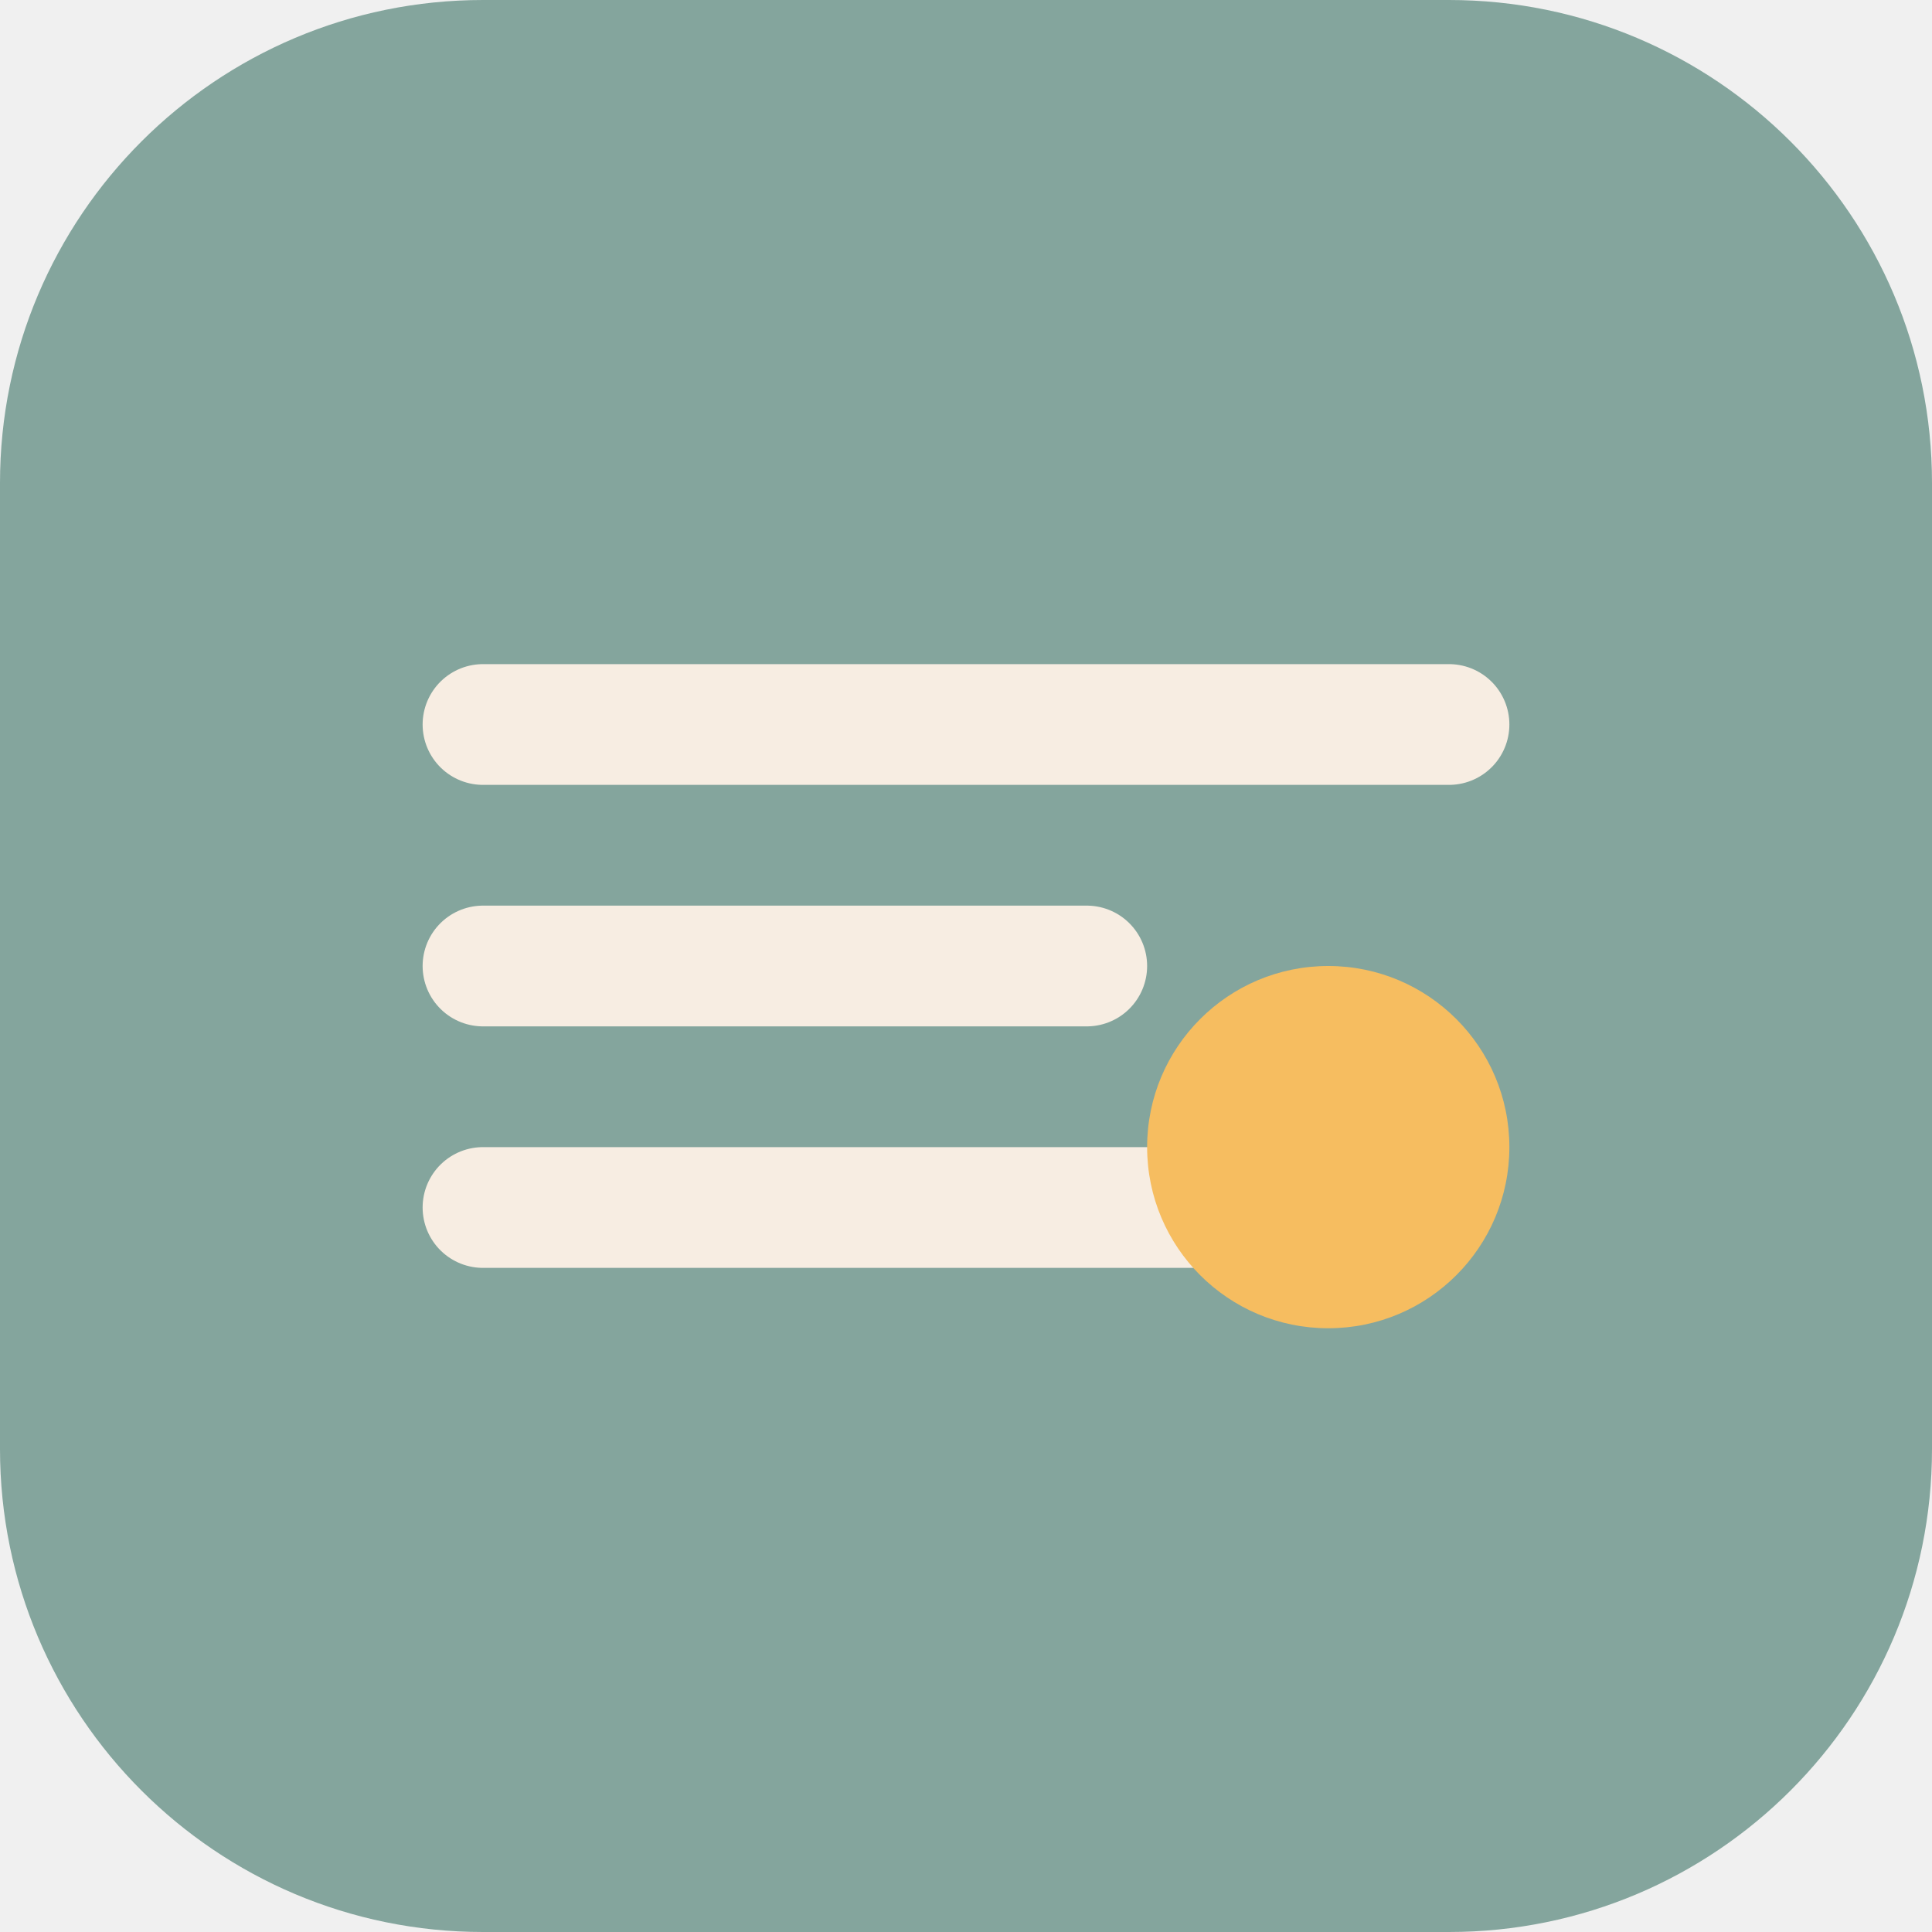
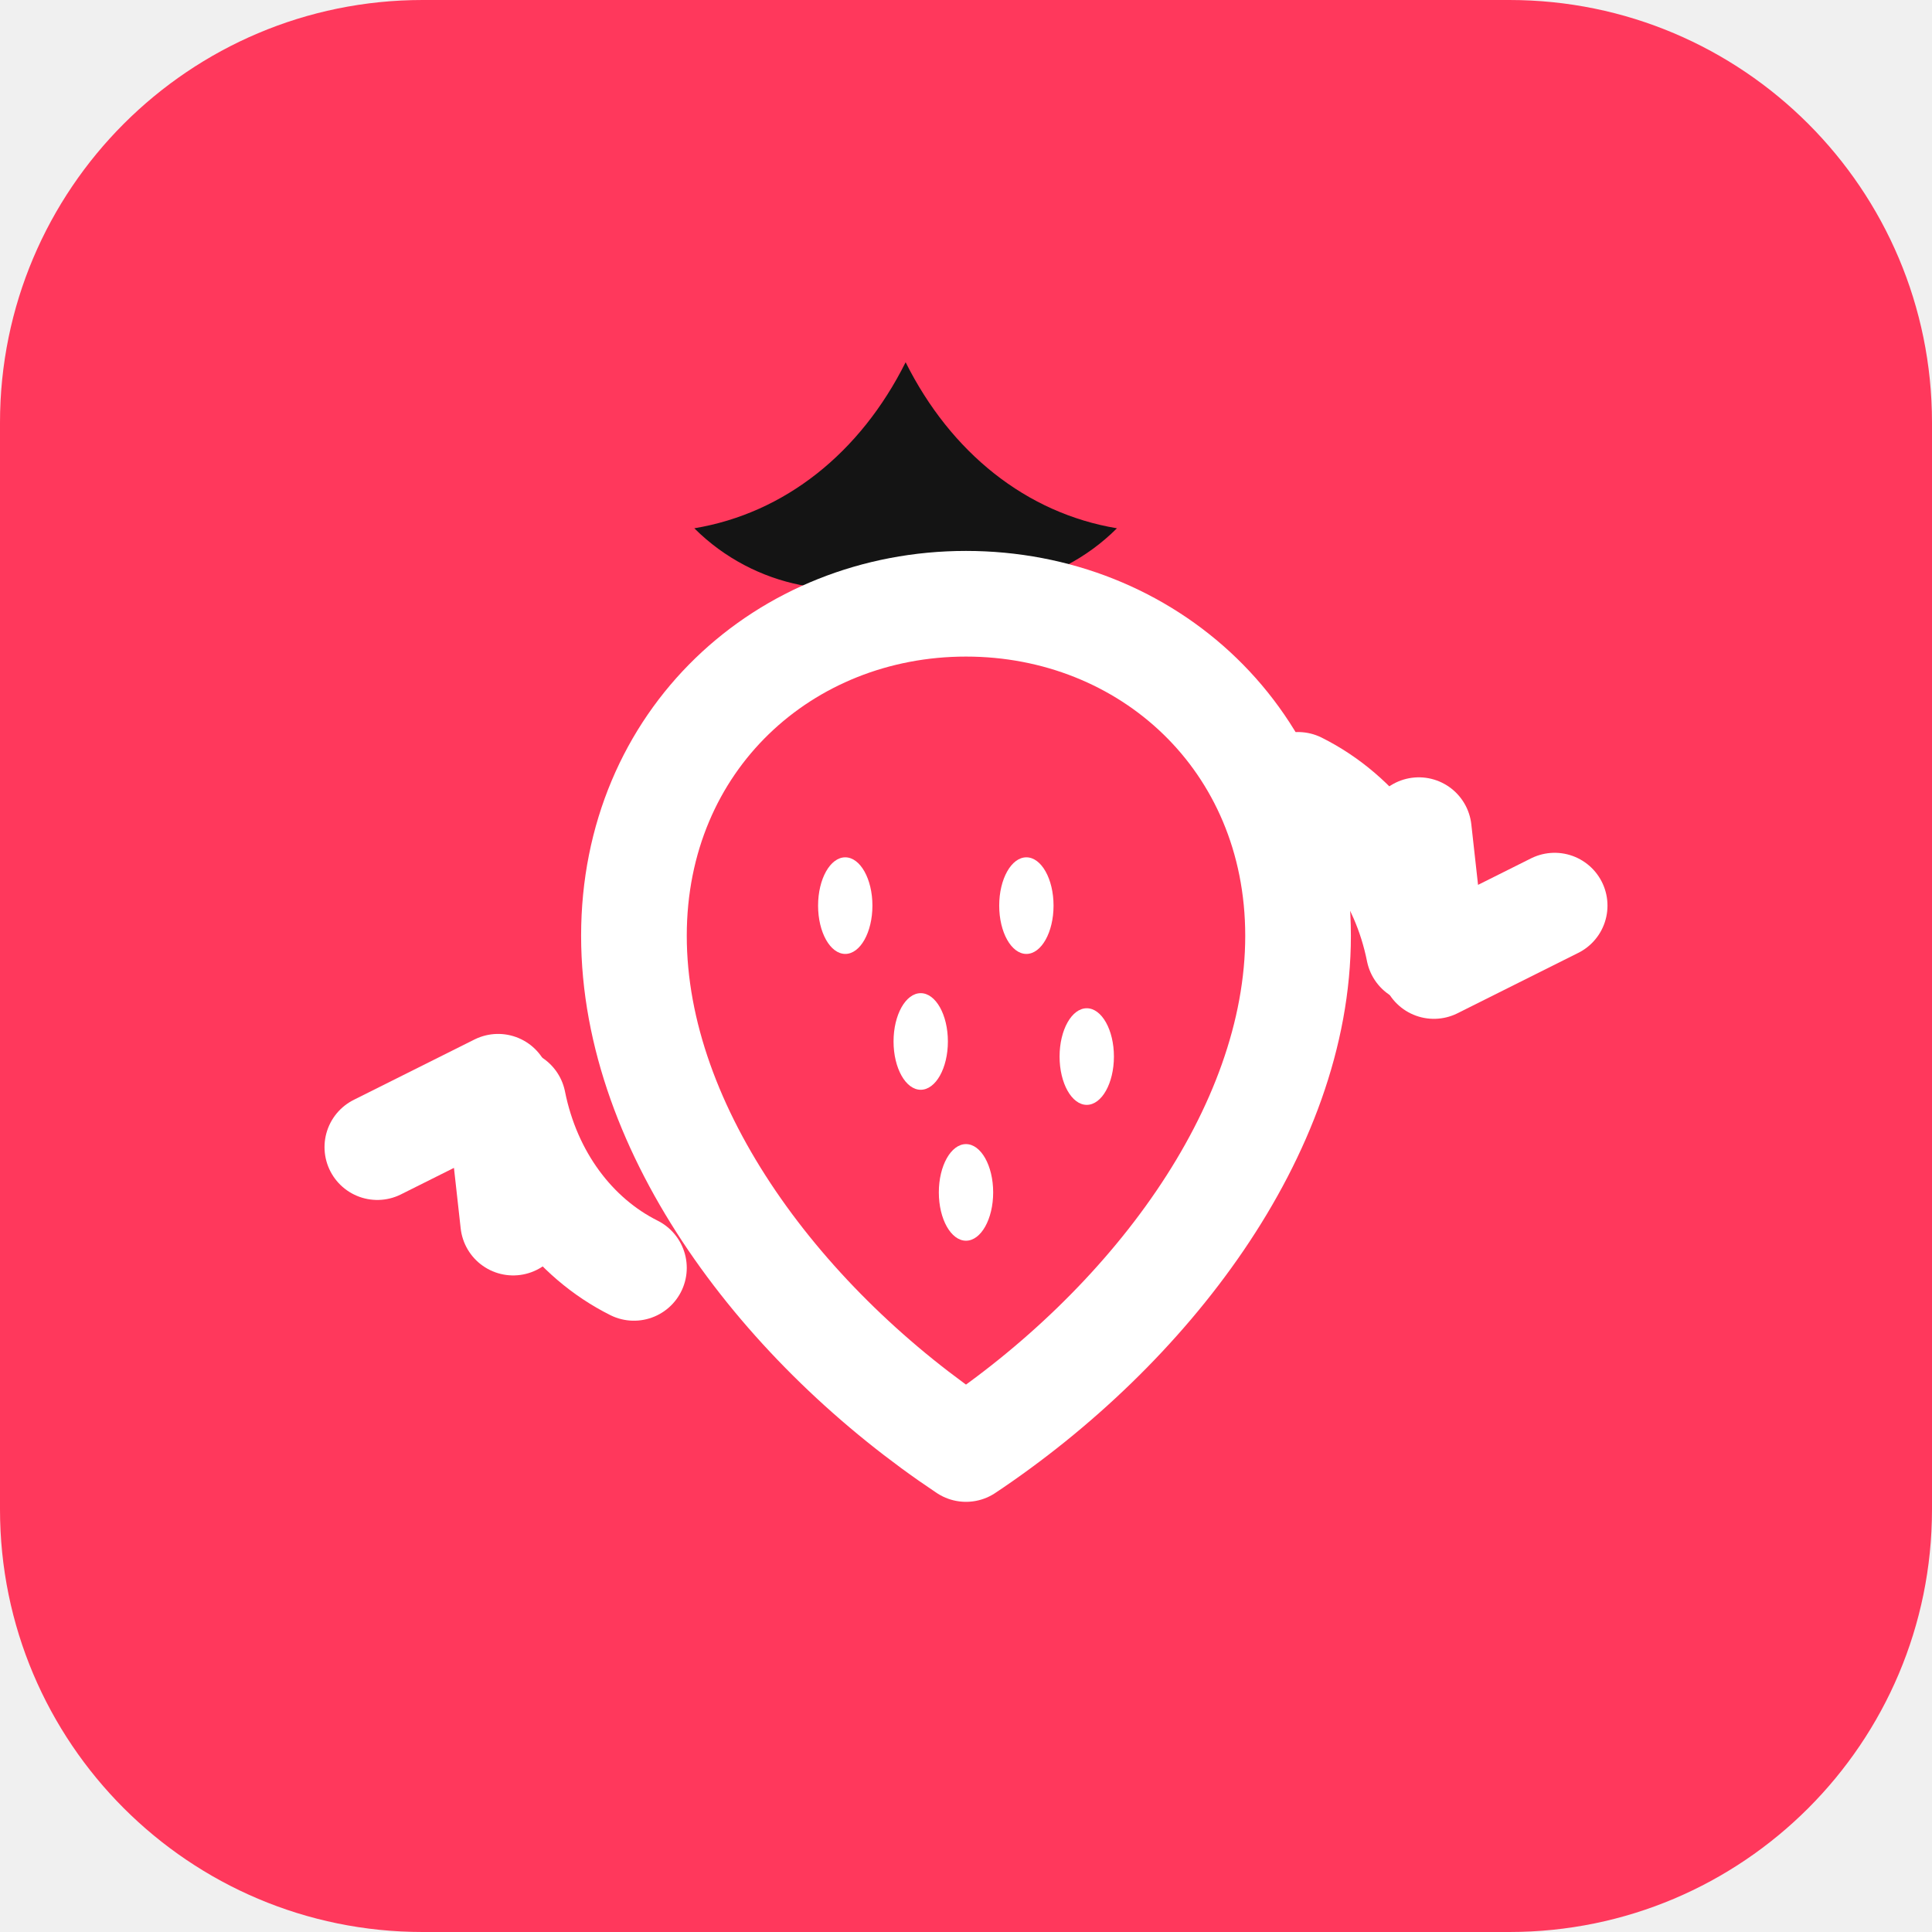
- <svg xmlns="http://www.w3.org/2000/svg" viewBox="0 0 32 32" fill="none">
-   <rect width="32" height="32" rx="8" fill="#84A59D" />
-   <path d="M8 12h16M8 16h10M8 20h14" stroke="#F7EDE2" stroke-width="2" stroke-linecap="round" />
-   <circle cx="22" cy="19" r="3" fill="#F6BD60" />
+ <svg xmlns="http://www.w3.org/2000/svg" viewBox="0 0 64 64" fill="none">
+   <rect width="64" height="64" rx="14" fill="#ff385c" />
+   <path d="M30 12c-1.5 3-4 5-7 5.5 2 2 5 2.5 7 1.5 2 1 5 .5 7-1.5-3-.5-5.5-2.5-7-5.5z" fill="#141414" />
+   <path d="M32 20c-6 0-11 4.5-11 11 0 6.5 5 13 11 17 6-4 11-10.5 11-17 0-6.5-5-11-11-11z" stroke="#ffffff" stroke-width="3.5" fill="none" stroke-linejoin="round" />
+   <ellipse cx="28" cy="30" rx="0.9" ry="1.6" fill="#ffffff" />
+   <ellipse cx="34" cy="30" rx="0.9" ry="1.6" fill="#ffffff" />
+   <ellipse cx="30.5" cy="34.5" rx="0.9" ry="1.6" fill="#ffffff" />
+   <ellipse cx="36" cy="35" rx="0.9" ry="1.6" fill="#ffffff" />
+   <ellipse cx="32" cy="39.5" rx="0.9" ry="1.6" fill="#ffffff" />
+   <path d="M43 26c2 1 3.5 3 4 5.5" stroke="#ffffff" stroke-width="3.5" stroke-linecap="round" fill="none" />
+   <path d="M47 27.5l.5 4.5 4-2" stroke="#ffffff" stroke-width="3.5" stroke-linecap="round" stroke-linejoin="round" fill="none" />
+   <path d="M21 42c-2-1-3.5-3-4-5.5" stroke="#ffffff" stroke-width="3.5" stroke-linecap="round" fill="none" />
+   <path d="M17 40.5l-.5-4.5-4 2" stroke="#ffffff" stroke-width="3.5" stroke-linecap="round" stroke-linejoin="round" fill="none" />
</svg>
